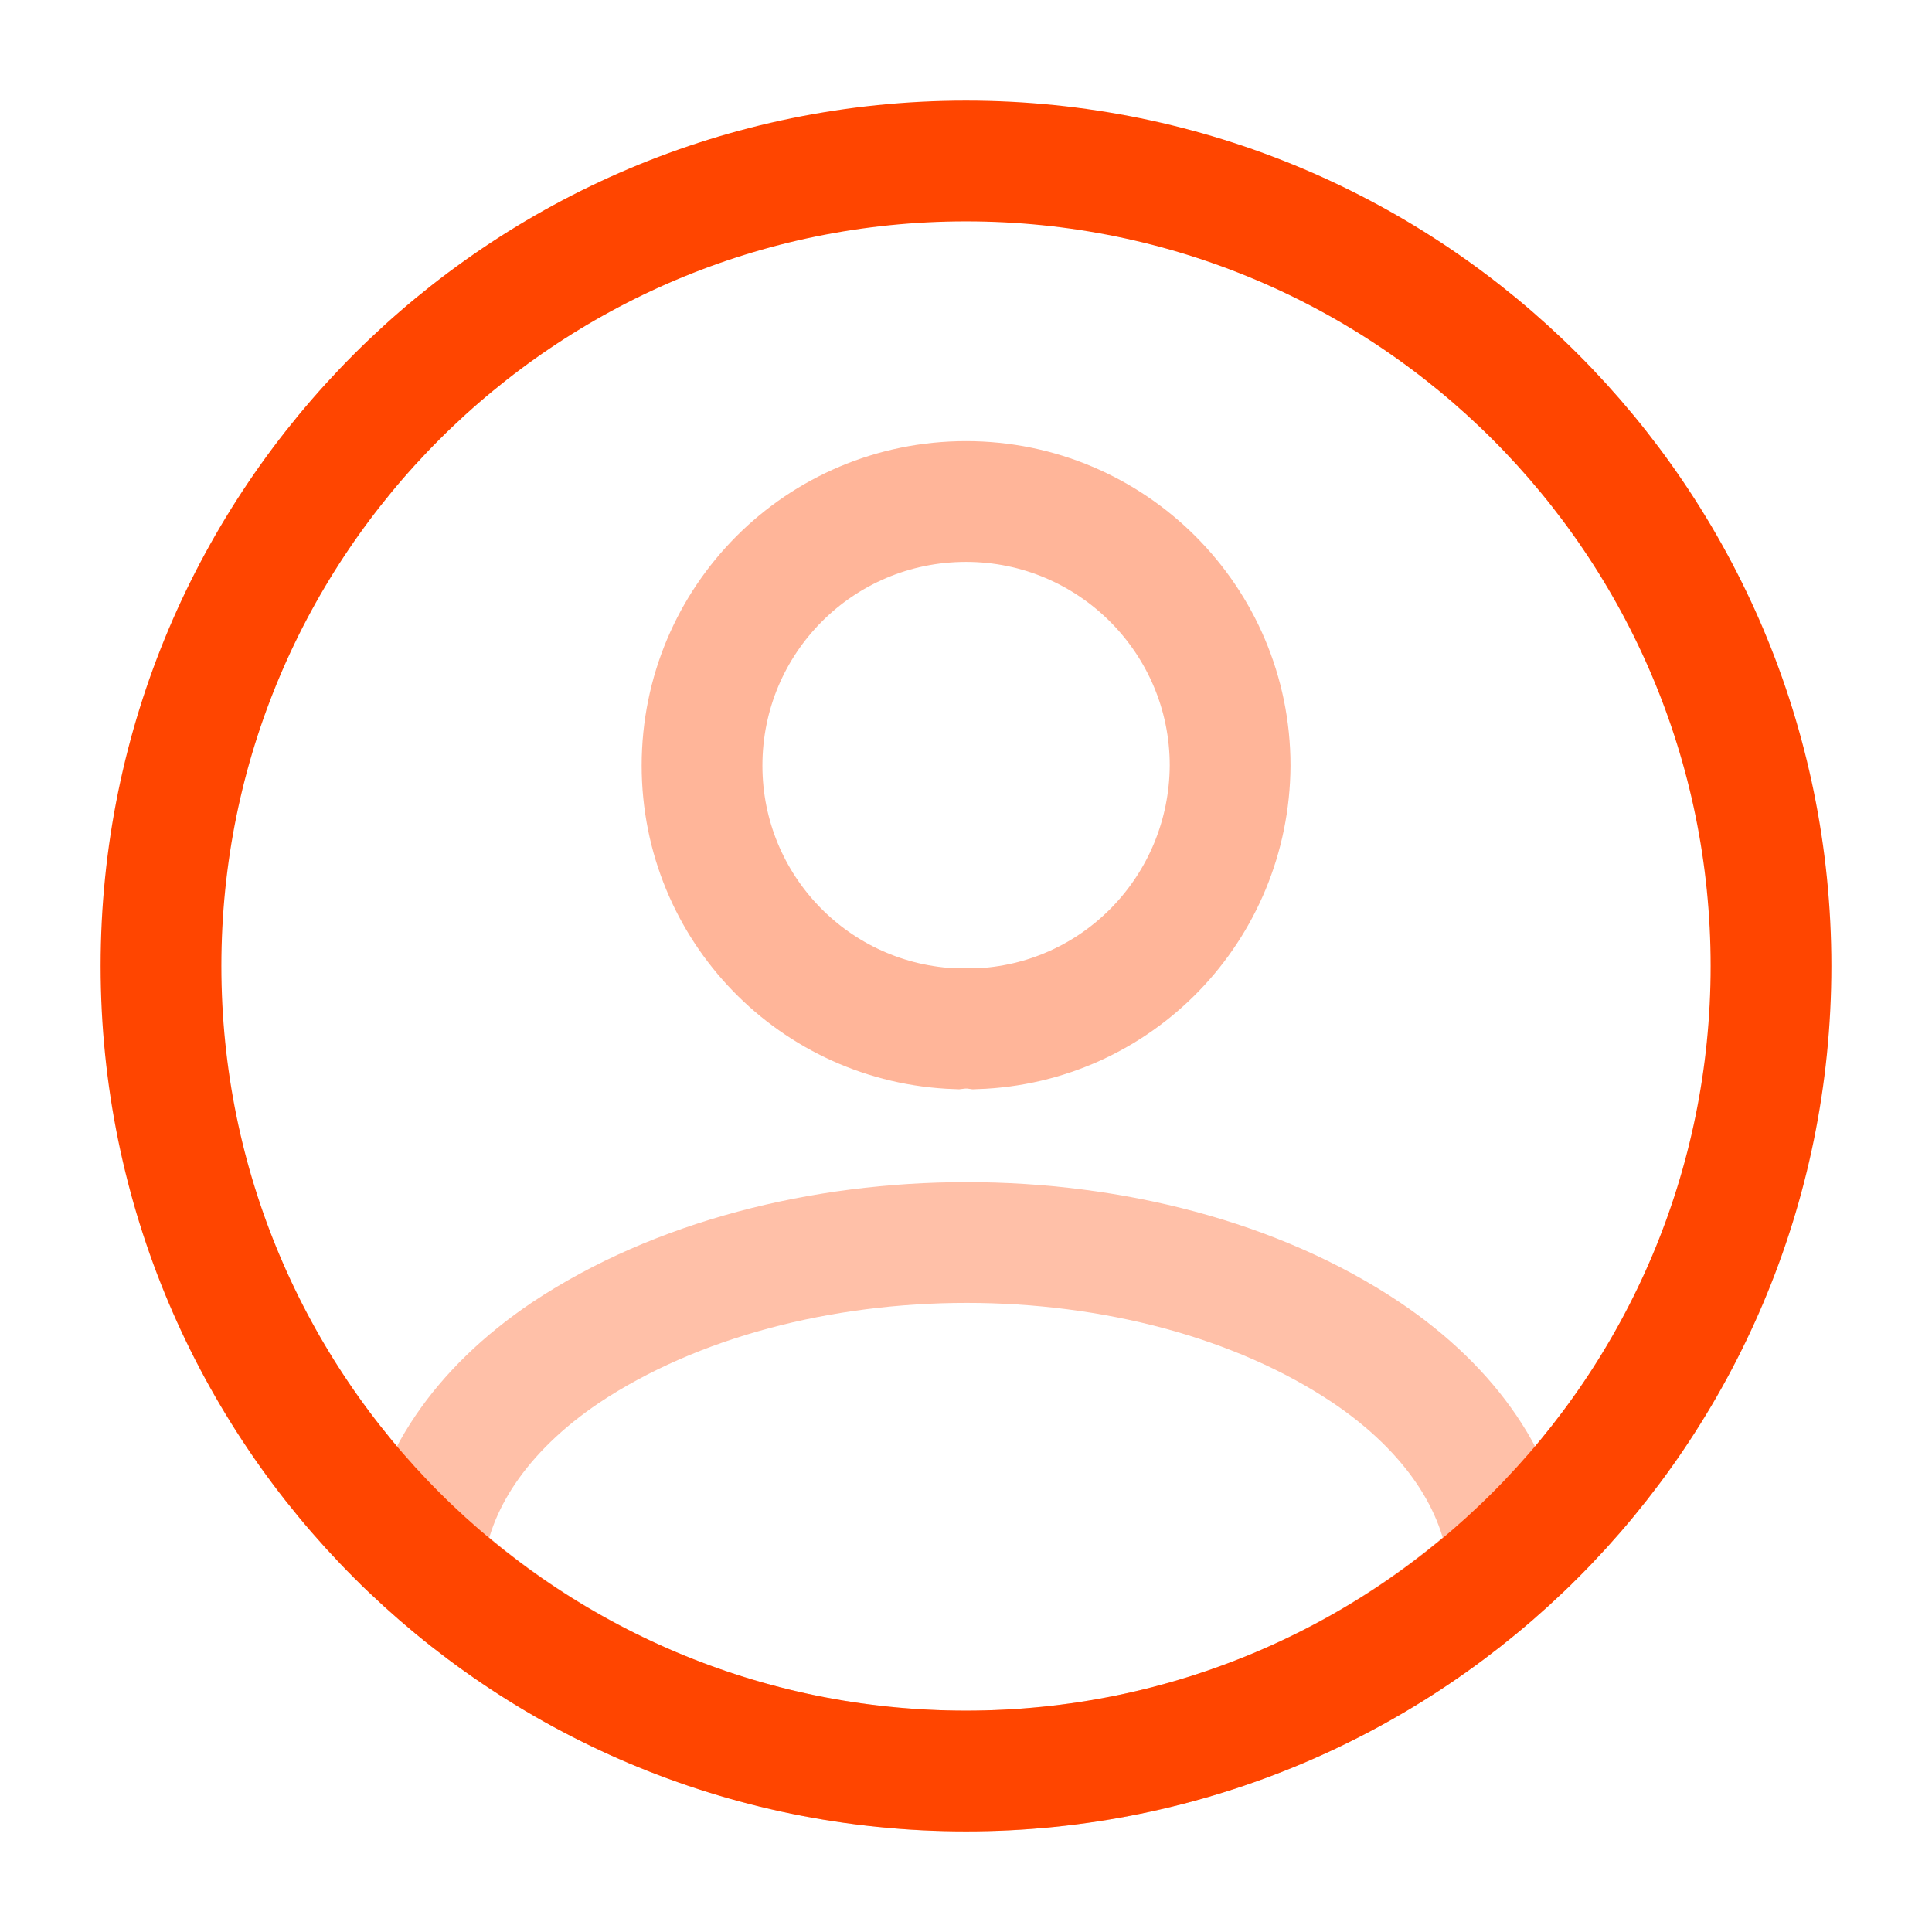
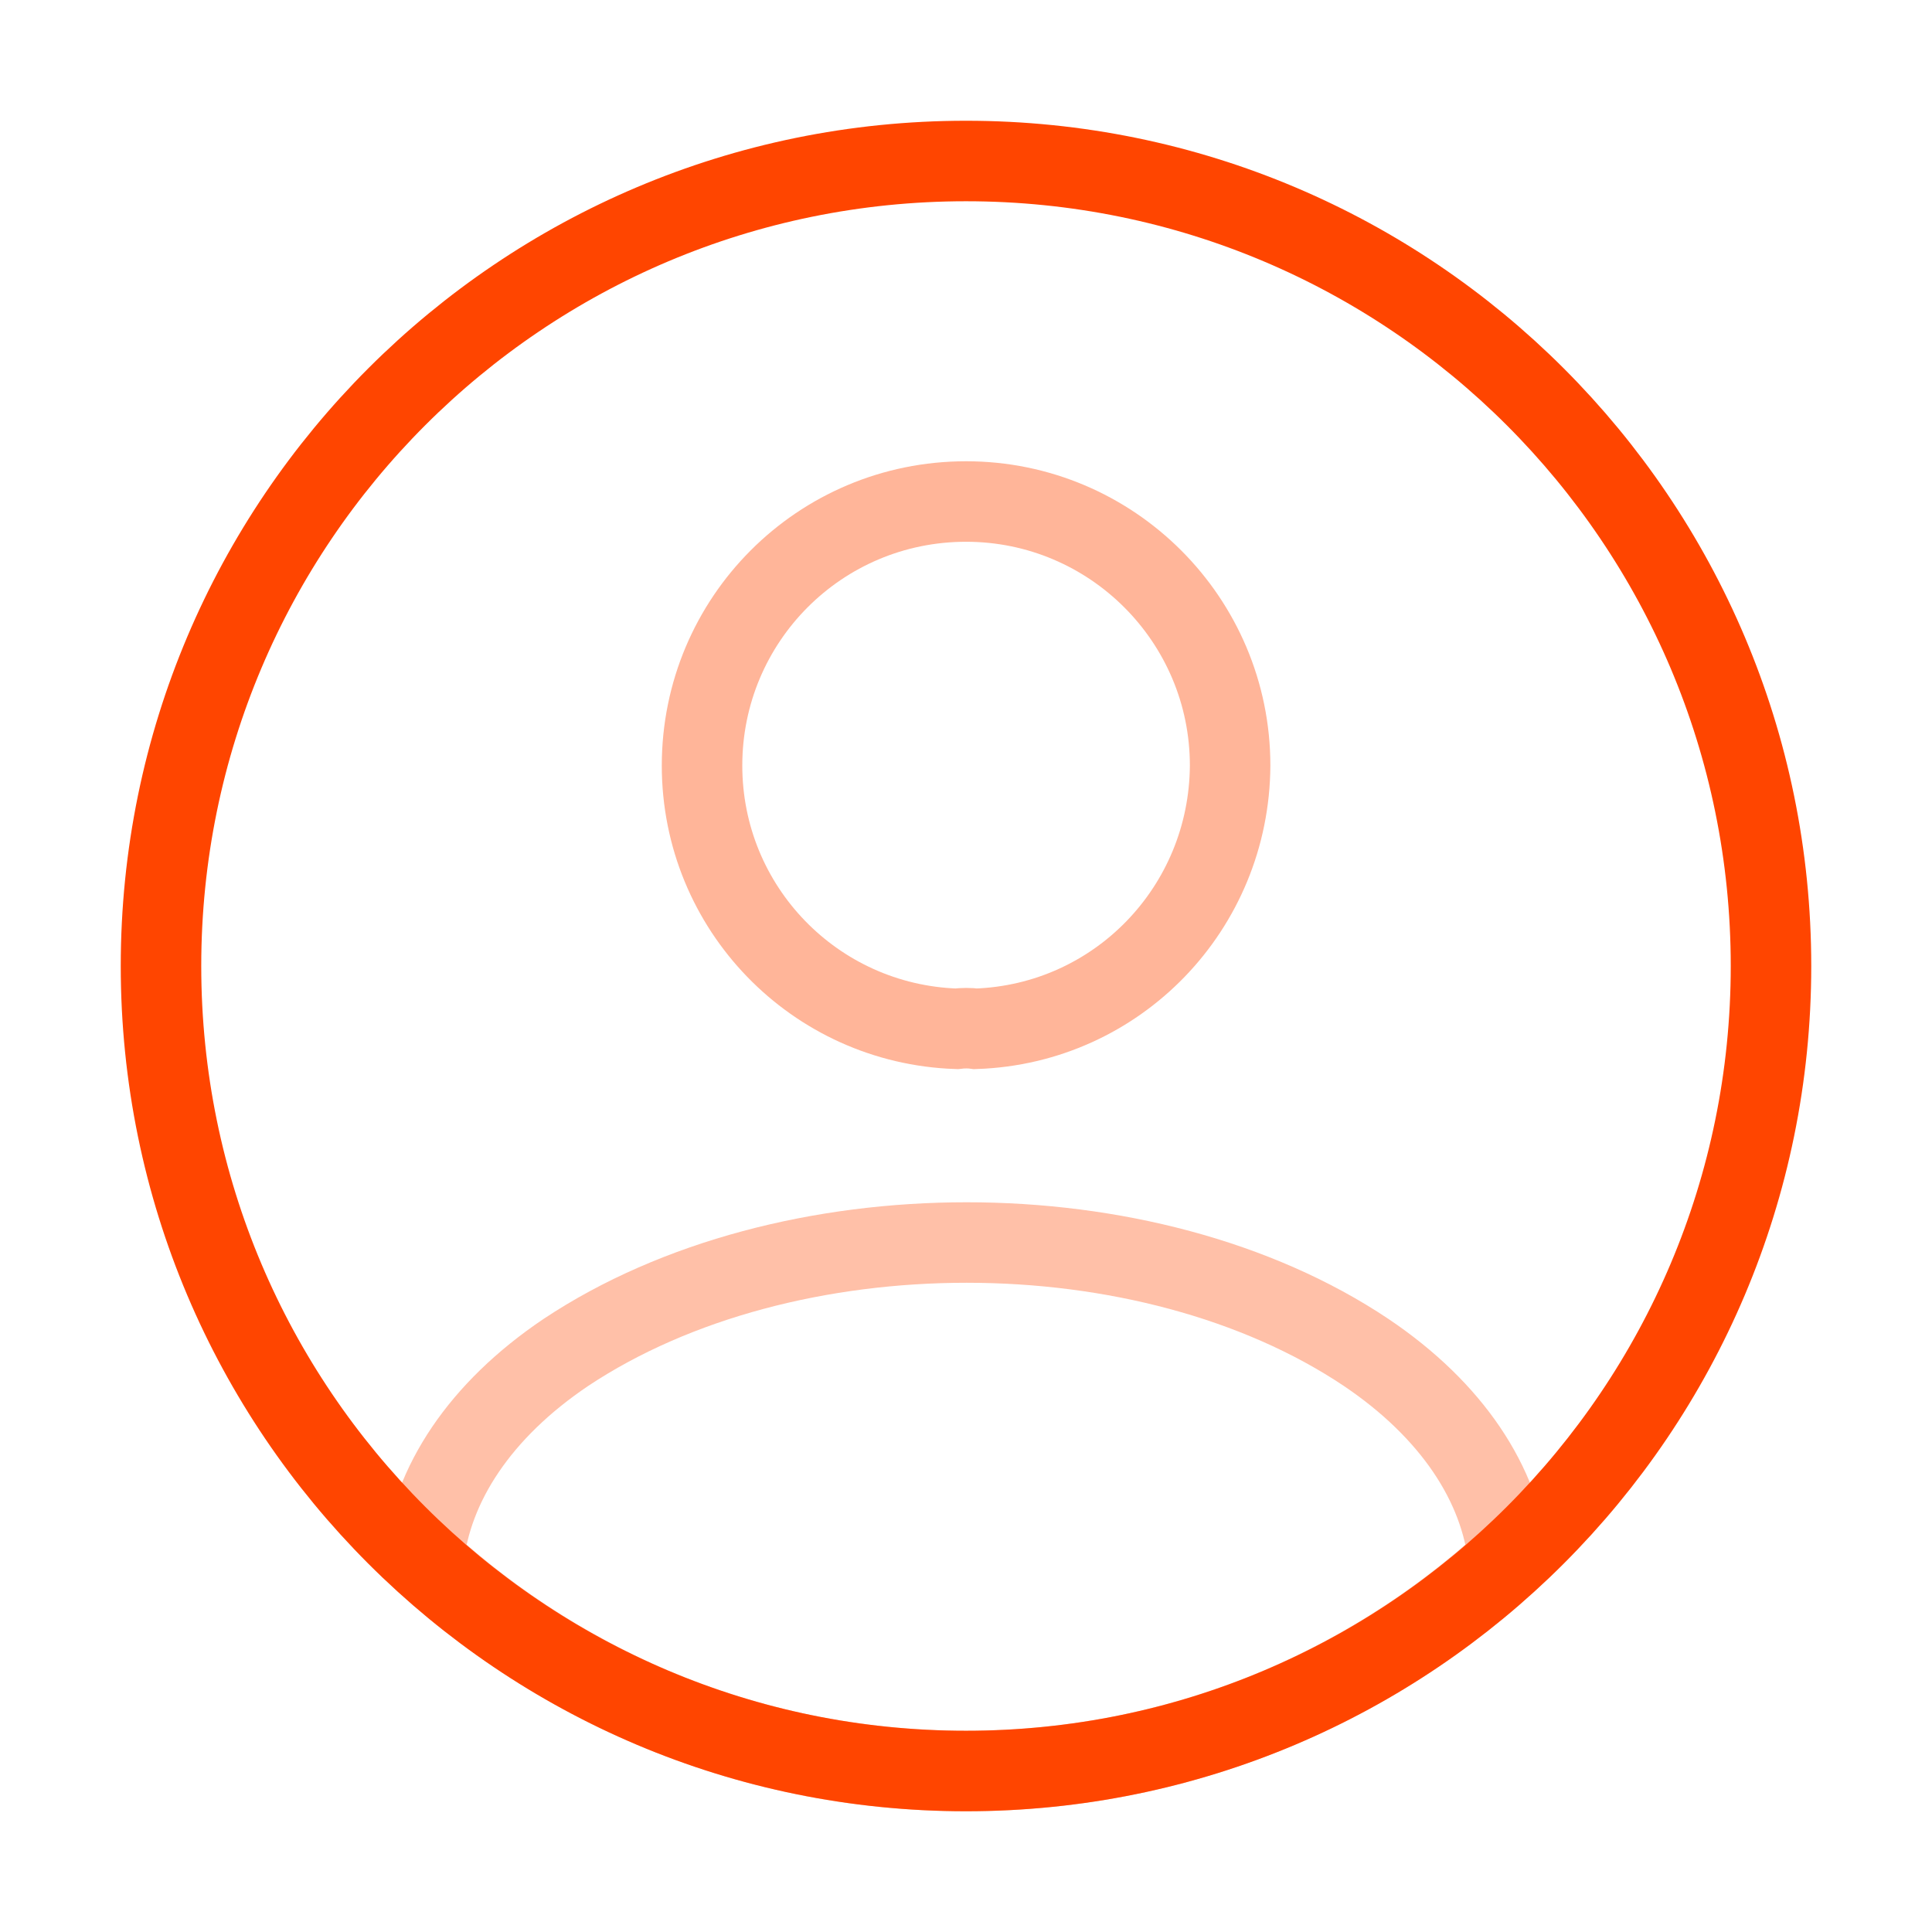
<svg xmlns="http://www.w3.org/2000/svg" width="800px" height="800px" viewBox="0 0 24 24" fill="none">
-   <path opacity="0.4" d="M12.121 12.78C12.051 12.77 11.961 12.77 11.881 12.78C10.121 12.72 8.721 11.28 8.721 9.51C8.721 7.7 10.181 6.23 12.001 6.23C13.811 6.23 15.281 7.7 15.281 9.51C15.271 11.28 13.881 12.72 12.121 12.78Z" stroke="#ff4500" stroke-width="1.5" stroke-linecap="round" strokeLinejoin="round" />
-   <path opacity="0.34" d="M18.74 19.38C16.96 21.01 14.6 22 12 22C9.4 22 7.04 21.01 5.26 19.38C5.36 18.44 5.96 17.52 7.03 16.8C9.77 14.98 14.25 14.98 16.97 16.8C18.04 17.52 18.64 18.44 18.74 19.38Z" stroke="#ff4500" stroke-width="1.5" stroke-linecap="round" strokeLinejoin="round" />
-   <path d="M12 22C17.523 22 22 17.523 22 12C22 6.477 17.523 2 12 2C6.477 2 2 6.477 2 12C2 17.523 6.477 22 12 22Z" stroke="#ff4500" stroke-width="1.5" stroke-linecap="round" strokeLinejoin="round" />
+   <path opacity="0.4" d="M12.121 12.78C12.051 12.77 11.961 12.77 11.881 12.78C10.121 12.72 8.721 11.28 8.721 9.51C8.721 7.7 10.181 6.23 12.001 6.23C13.811 6.23 15.281 7.7 15.281 9.51C15.271 11.28 13.881 12.72 12.121 12.78Z" stroke="#ff4500" strokeWidth="1.5" strokeLinecap="round" strokeLinejoin="round" />
+   <path opacity="0.34" d="M18.74 19.38C16.96 21.01 14.6 22 12 22C9.4 22 7.04 21.01 5.26 19.38C5.36 18.44 5.96 17.52 7.03 16.8C9.77 14.98 14.25 14.98 16.97 16.8C18.04 17.52 18.64 18.44 18.74 19.38Z" stroke="#ff4500" strokeWidth="1.5" strokeLinecap="round" strokeLinejoin="round" />
+   <path d="M12 22C17.523 22 22 17.523 22 12C22 6.477 17.523 2 12 2C6.477 2 2 6.477 2 12C2 17.523 6.477 22 12 22Z" stroke="#ff4500" strokeWidth="1.5" strokeLinecap="round" strokeLinejoin="round" />
</svg>
